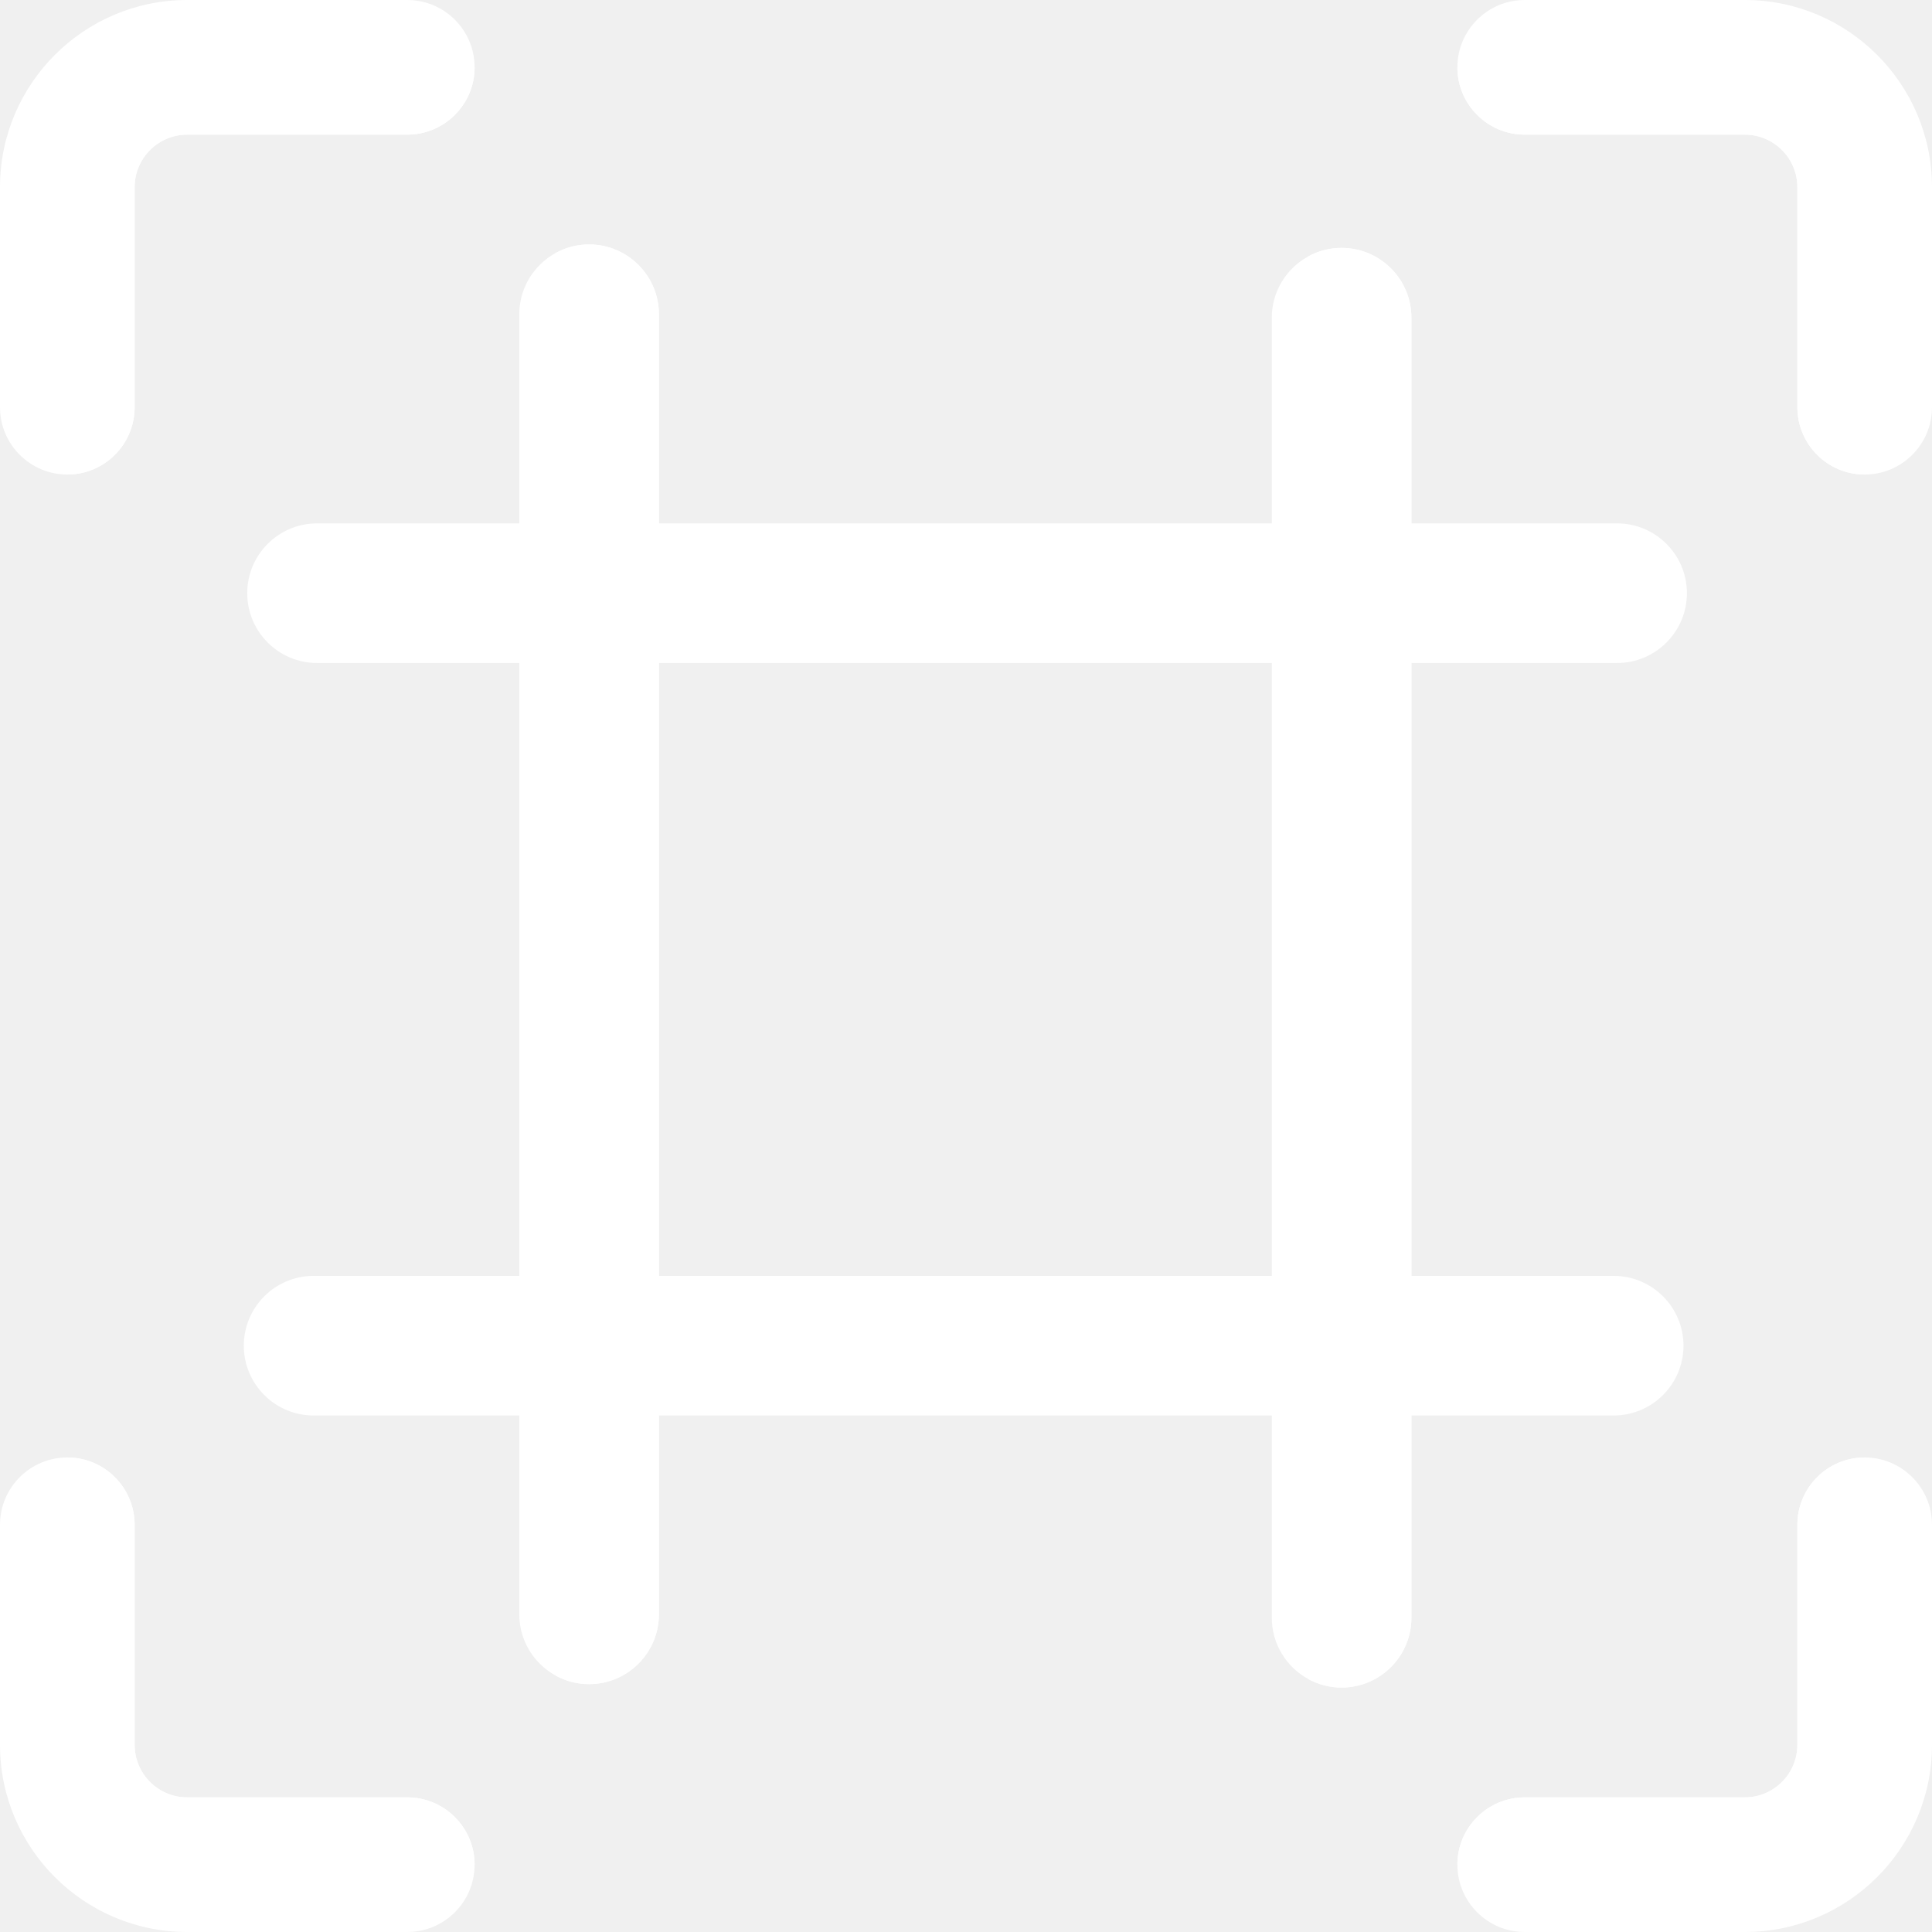
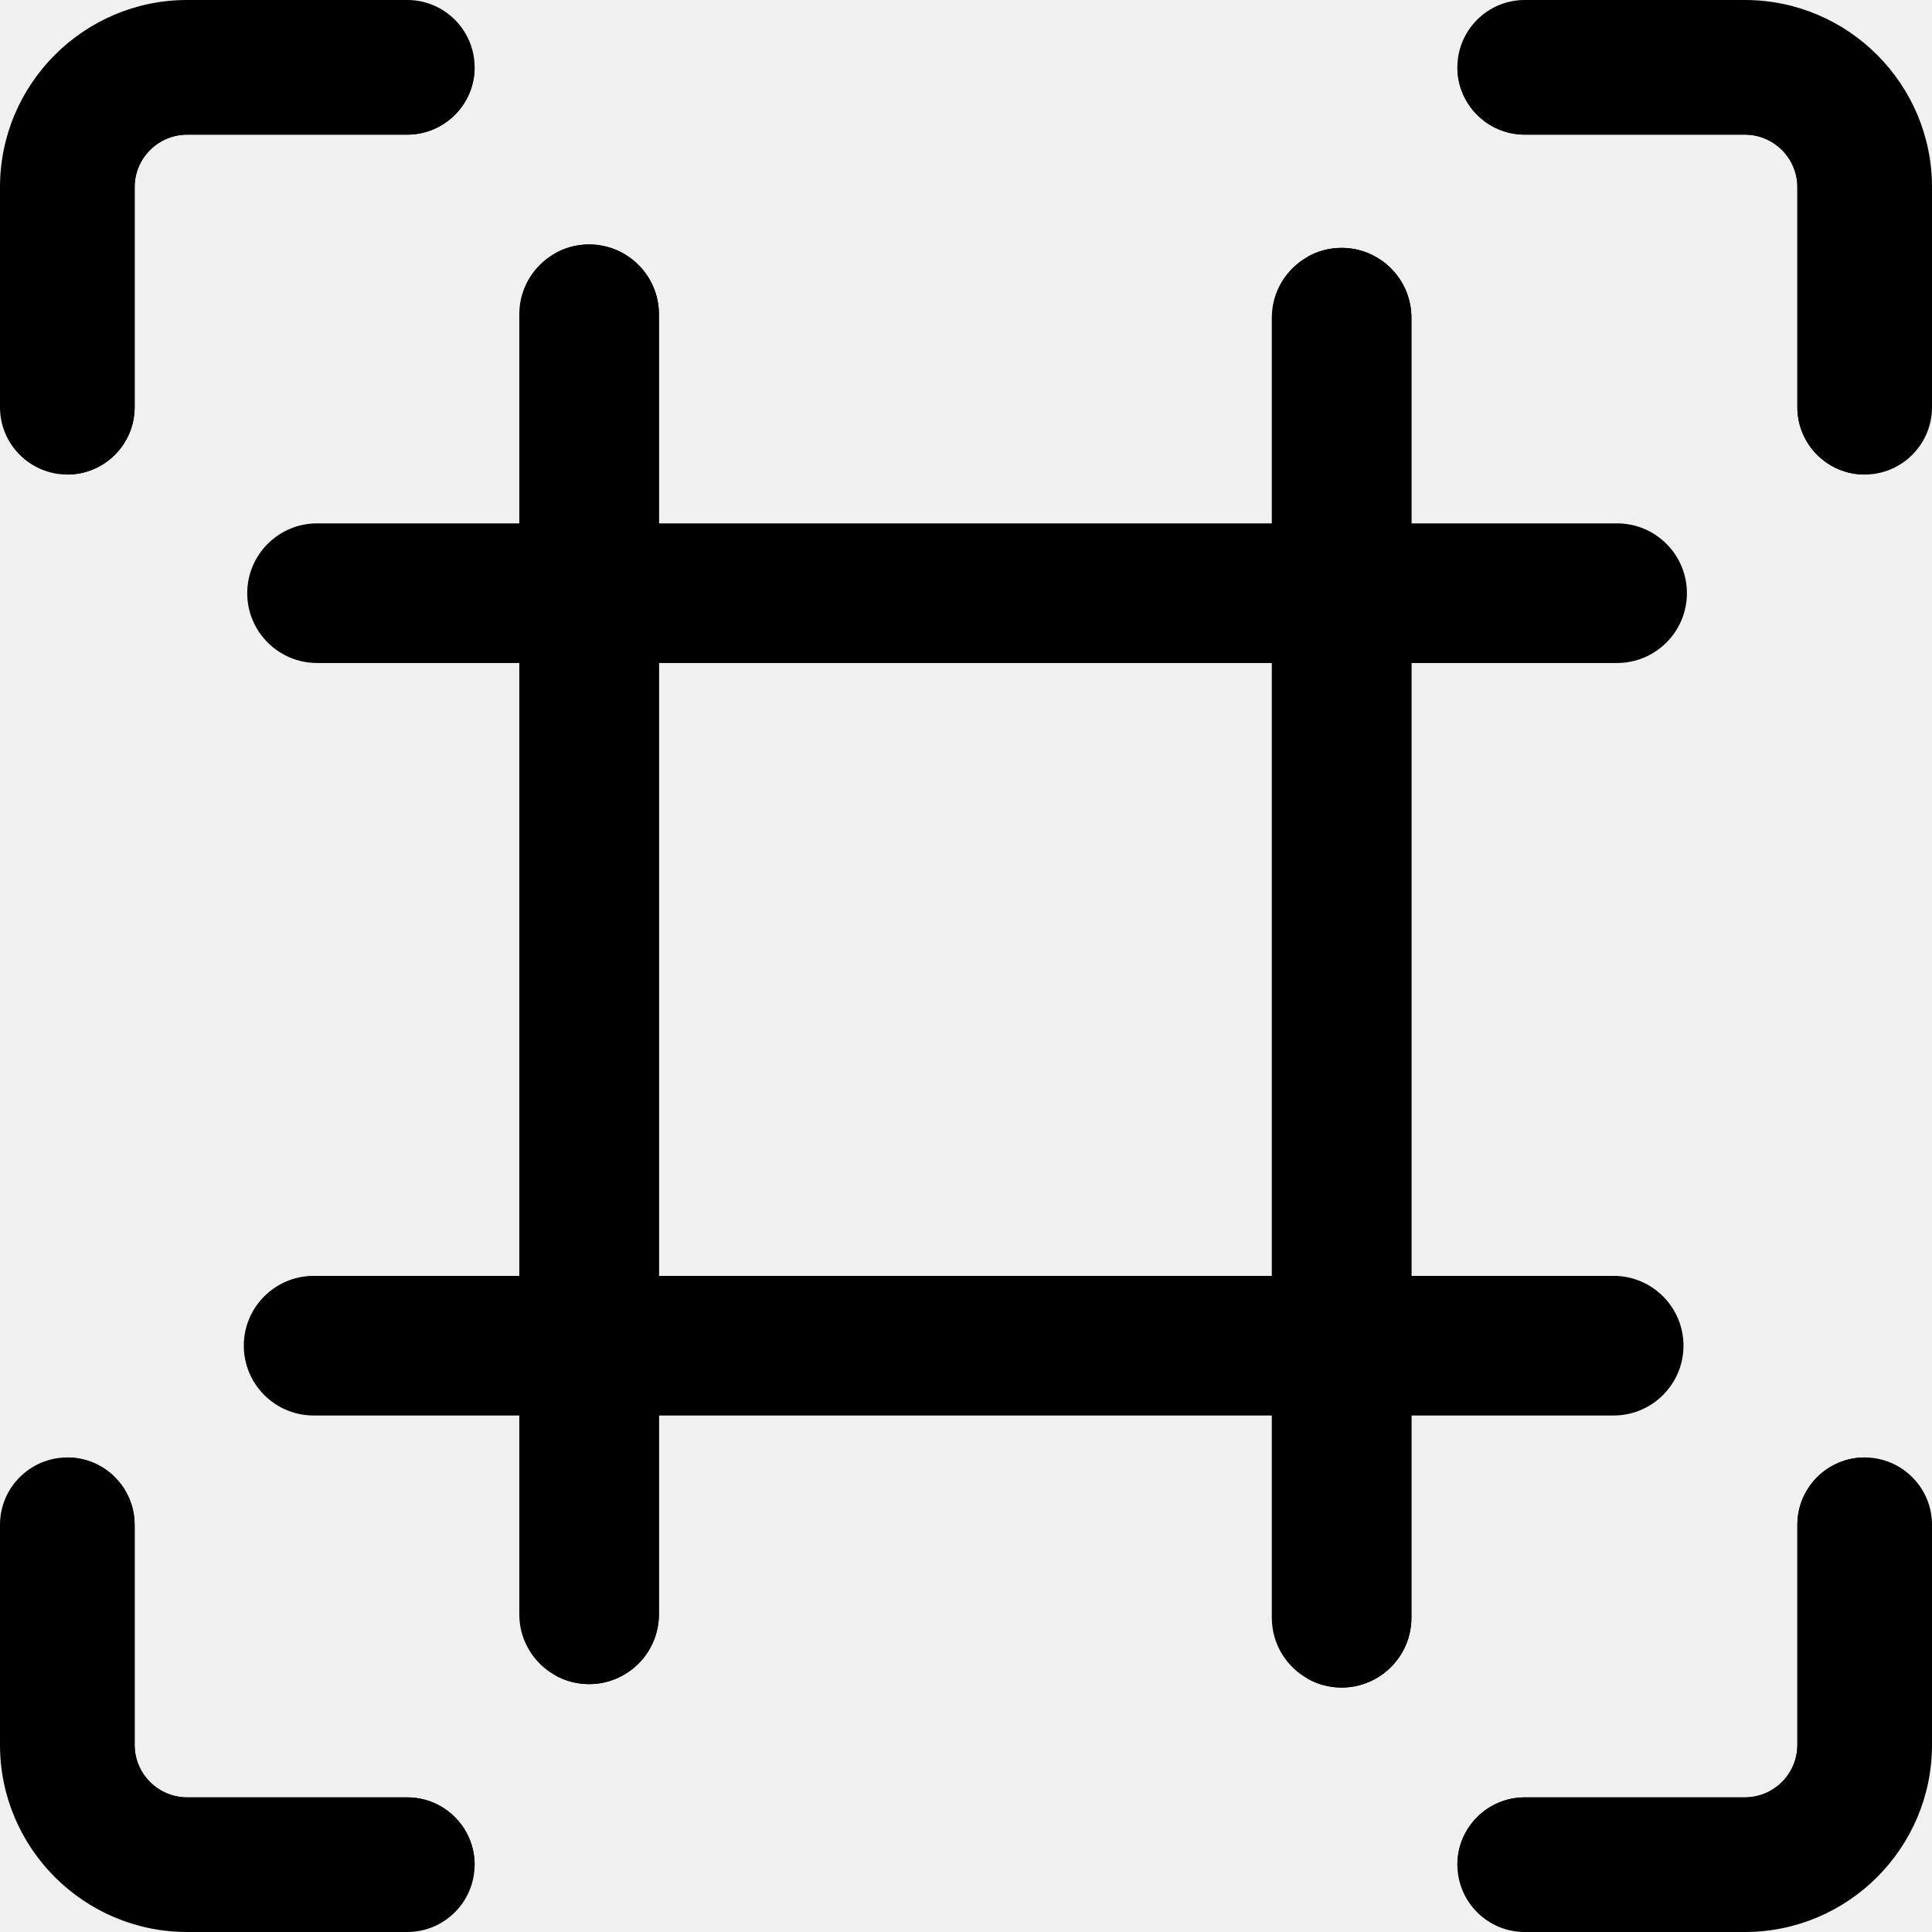
<svg xmlns="http://www.w3.org/2000/svg" id="Layer_1" enable-background="new 0 0 512 512" viewBox="0 0 512 512">
  <g>
-     <g fill="#ffffff">
-       <path d="m125.78 17.84c0 9.84-8.01 17.84-17.84 17.84h-58.34c-7.67 0-13.92 6.24-13.92 13.91v58.33c0 9.84-8 17.84-17.84 17.84h-.01c-9.84-.01-17.83-8-17.83-17.84v-58.33c0-27.34 22.25-49.59 49.6-49.59h58.34c9.83 0 17.84 8 17.84 17.84z" fill="#354c5b" style="fill: rgb(255, 255, 255);" />
-       <path d="m512 49.59v58.33c0 9.84-8 17.84-17.84 17.84s-17.84-8-17.84-17.84v-58.33c0-7.67-6.25-13.91-13.92-13.91h-58.34c-9.83 0-17.84-8-17.84-17.84s8.01-17.84 17.84-17.84h58.34c27.35 0 49.6 22.25 49.6 49.59z" fill="#354c5b" style="fill: rgb(255, 255, 255);" />
-       <path d="m125.78 494.16c0 9.84-8.01 17.84-17.84 17.84h-58.34c-27.35 0-49.6-22.25-49.6-49.59v-58.33c0-9.84 7.99-17.83 17.83-17.84h.01c9.84 0 17.84 8 17.84 17.84v58.33c0 7.67 6.25 13.91 13.92 13.91h58.34c9.83 0 17.84 8 17.84 17.84z" fill="#354c5b" style="fill: rgb(255, 255, 255);" />
-       <path d="m512 404.08v58.33c0 27.34-22.25 49.59-49.6 49.59h-58.34c-9.83 0-17.84-8-17.84-17.84s8.01-17.84 17.84-17.84h58.34c7.67 0 13.92-6.24 13.92-13.91v-58.33c0-9.84 8-17.84 17.84-17.84s17.84 8 17.84 17.84z" fill="#354c5b" style="fill: rgb(255, 255, 255);" />
+     <g>
+       <path d="m125.78 17.84c0 9.84-8.01 17.84-17.84 17.84h-58.34c-7.67 0-13.92 6.24-13.92 13.91v58.33c0 9.84-8 17.84-17.84 17.84h-.01c-9.84-.01-17.83-8-17.83-17.84v-58.33c0-27.34 22.25-49.59 49.6-49.59h58.34c9.83 0 17.84 8 17.84 17.84z" fill="currentColor" />
+       <path d="m512 49.59v58.33c0 9.84-8 17.84-17.84 17.84s-17.84-8-17.84-17.84v-58.33c0-7.67-6.25-13.91-13.92-13.91h-58.34c-9.83 0-17.84-8-17.84-17.84s8.01-17.84 17.84-17.84h58.34c27.35 0 49.6 22.25 49.6 49.59z" fill="currentColor" />
+       <path d="m125.78 494.16c0 9.84-8.01 17.84-17.84 17.84h-58.34c-27.35 0-49.6-22.25-49.6-49.59v-58.33c0-9.84 7.99-17.83 17.83-17.84h.01c9.84 0 17.84 8 17.84 17.84v58.33c0 7.67 6.25 13.91 13.92 13.91h58.34c9.83 0 17.84 8 17.84 17.84z" fill="currentColor" />
+       <path d="m512 404.08v58.33c0 27.34-22.25 49.59-49.6 49.59h-58.34c-9.83 0-17.84-8-17.84-17.84s8.01-17.84 17.84-17.84h58.34c7.67 0 13.92-6.24 13.92-13.91v-58.33c0-9.84 8-17.84 17.84-17.84s17.84 8 17.84 17.84z" fill="currentColor" />
    </g>
-     <g fill="#ffffff">
-       <path d="m125.78 494.16h-75.49c-17.93 0-32.46-14.53-32.46-32.45v-75.47h.01c9.84 0 17.84 8 17.84 17.84v58.33c0 7.67 6.25 13.91 13.92 13.91h58.34c9.83 0 17.84 8 17.84 17.84z" fill="#51697a" style="fill: rgb(255, 255, 255);" />
-       <path d="m50.29 17.84h75.49c0 9.84-8.01 17.84-17.84 17.84h-58.34c-7.67 0-13.92 6.24-13.92 13.91v58.33c0 9.84-8 17.84-17.84 17.84h-.01v-75.47c0-17.92 14.53-32.45 32.46-32.45z" fill="#51697a" style="fill: rgb(255, 255, 255);" />
-       <path d="m494.16 50.29v75.47c-9.84 0-17.84-8-17.84-17.84v-58.33c0-7.67-6.25-13.91-13.92-13.91h-58.34c-9.83 0-17.84-8-17.84-17.84h75.48c17.93 0 32.46 14.53 32.46 32.45z" fill="#51697a" style="fill: rgb(255, 255, 255);" />
-       <path d="m494.16 386.24v75.47c0 17.92-14.53 32.45-32.46 32.45h-75.48c0-9.84 8.01-17.84 17.84-17.84h58.34c7.67 0 13.92-6.24 13.92-13.91v-58.33c0-9.84 8-17.84 17.84-17.84z" fill="#51697a" style="fill: rgb(255, 255, 255);" />
+     <g>
+       <path d="m125.78 494.16h-75.49c-17.93 0-32.46-14.53-32.46-32.45v-75.47h.01c9.84 0 17.84 8 17.84 17.84v58.33c0 7.67 6.25 13.91 13.92 13.91h58.34c9.83 0 17.84 8 17.84 17.84z" fill="currentColor" />
+       <path d="m50.29 17.84h75.49c0 9.84-8.01 17.84-17.84 17.84h-58.34c-7.67 0-13.92 6.24-13.92 13.91v58.33c0 9.84-8 17.84-17.84 17.84h-.01v-75.47c0-17.92 14.53-32.45 32.46-32.45z" fill="currentColor" />
+       <path d="m494.16 50.29v75.47c-9.84 0-17.84-8-17.84-17.84v-58.33c0-7.67-6.25-13.91-13.92-13.91h-58.34c-9.83 0-17.84-8-17.84-17.84h75.48c17.93 0 32.46 14.53 32.46 32.45z" fill="currentColor" />
+       <path d="m494.16 386.24v75.47c0 17.92-14.53 32.45-32.46 32.45h-75.48c0-9.84 8.01-17.84 17.84-17.84h58.34c7.67 0 13.92-6.24 13.92-13.91v-58.33c0-9.84 8-17.84 17.84-17.84z" fill="currentColor" />
    </g>
-     <path d="m427.64 338.12h-53.6v-162.42h54.51c10.2 0 18.5-8.3 18.5-18.5s-8.3-18.5-18.5-18.5h-54.51v-54.51c0-10.2-8.3-18.5-18.5-18.5-3.27 0-6.34.85-9 2.35-5.66 3.16-9.5 9.22-9.5 16.15v54.51h-162.42v-55.42c0-10.2-8.3-18.5-18.5-18.5s-18.5 8.3-18.5 18.5v55.42h-53.6c-10.2 0-18.5 8.3-18.5 18.5s8.3 18.5 18.5 18.5h53.6v162.42h-54.51c-10.21 0-18.5 8.3-18.5 18.5s8.29 18.5 18.5 18.5h54.51v52.69c0 10.2 8.3 18.5 18.5 18.5s18.5-8.3 18.5-18.5v-52.69h162.42v53.6c0 6.93 3.84 12.99 9.5 16.15 2.66 1.5 5.73 2.35 9 2.35 10.2 0 18.5-8.3 18.5-18.5v-53.6h53.6c10.2 0 18.5-8.3 18.5-18.5s-8.3-18.5-18.5-18.5zm-90.6 0h-162.42v-162.42h162.42z" fill="#51697a" style="fill: rgb(255, 255, 255);" />
-     <g fill="#ffffff">
-       <path d="m374.04 84.19v344.53c0 10.2-8.3 18.5-18.5 18.5-3.27 0-6.34-.85-9-2.35 5.66-3.16 9.5-9.22 9.5-16.15v-344.53c0-6.93-3.84-12.99-9.5-16.15 2.66-1.5 5.73-2.35 9-2.35 10.2 0 18.5 8.3 18.5 18.5z" fill="#354c5b" style="fill: rgb(255, 255, 255);" />
-       <path d="m174.62 83.28v344.53c0 10.2-8.3 18.5-18.5 18.5-3.27 0-6.34-.85-9-2.35 5.66-3.16 9.5-9.22 9.5-16.15v-344.53c0-6.93-3.84-12.99-9.5-16.15 2.66-1.5 5.73-2.35 9-2.35 10.2 0 18.5 8.3 18.5 18.5z" fill="#354c5b" style="fill: rgb(255, 255, 255);" />
+     <path d="m427.64 338.12h-53.6v-162.42h54.51c10.2 0 18.5-8.3 18.5-18.5s-8.3-18.5-18.5-18.5h-54.51v-54.51c0-10.2-8.3-18.5-18.5-18.5-3.27 0-6.34.85-9 2.35-5.66 3.16-9.5 9.22-9.5 16.15v54.51h-162.42v-55.42c0-10.2-8.3-18.5-18.5-18.5s-18.5 8.3-18.5 18.5v55.42h-53.6c-10.2 0-18.5 8.3-18.5 18.5s8.3 18.5 18.5 18.5h53.6v162.42h-54.51c-10.21 0-18.5 8.3-18.5 18.5s8.29 18.5 18.5 18.5h54.51v52.69c0 10.2 8.3 18.5 18.5 18.5s18.5-8.3 18.5-18.5v-52.69h162.42v53.6c0 6.93 3.84 12.99 9.5 16.15 2.66 1.5 5.73 2.35 9 2.35 10.2 0 18.5-8.3 18.5-18.5v-53.6h53.6c10.2 0 18.5-8.3 18.5-18.5s-8.3-18.5-18.5-18.5zm-90.6 0h-162.42v-162.42h162.42z" fill="currentColor" />
+     <g>
+       <path d="m374.04 84.19v344.53c0 10.2-8.3 18.5-18.5 18.5-3.27 0-6.34-.85-9-2.35 5.66-3.16 9.5-9.22 9.5-16.15v-344.53c0-6.93-3.84-12.99-9.5-16.15 2.66-1.5 5.73-2.35 9-2.35 10.2 0 18.5 8.3 18.5 18.5z" fill="currentColor" />
+       <path d="m174.62 83.28v344.53c0 10.2-8.3 18.5-18.5 18.5-3.27 0-6.34-.85-9-2.35 5.66-3.16 9.5-9.22 9.5-16.15v-344.53c0-6.93-3.84-12.99-9.5-16.15 2.66-1.5 5.73-2.35 9-2.35 10.2 0 18.5 8.3 18.5 18.5z" fill="currentColor" />
    </g>
  </g>
</svg>
